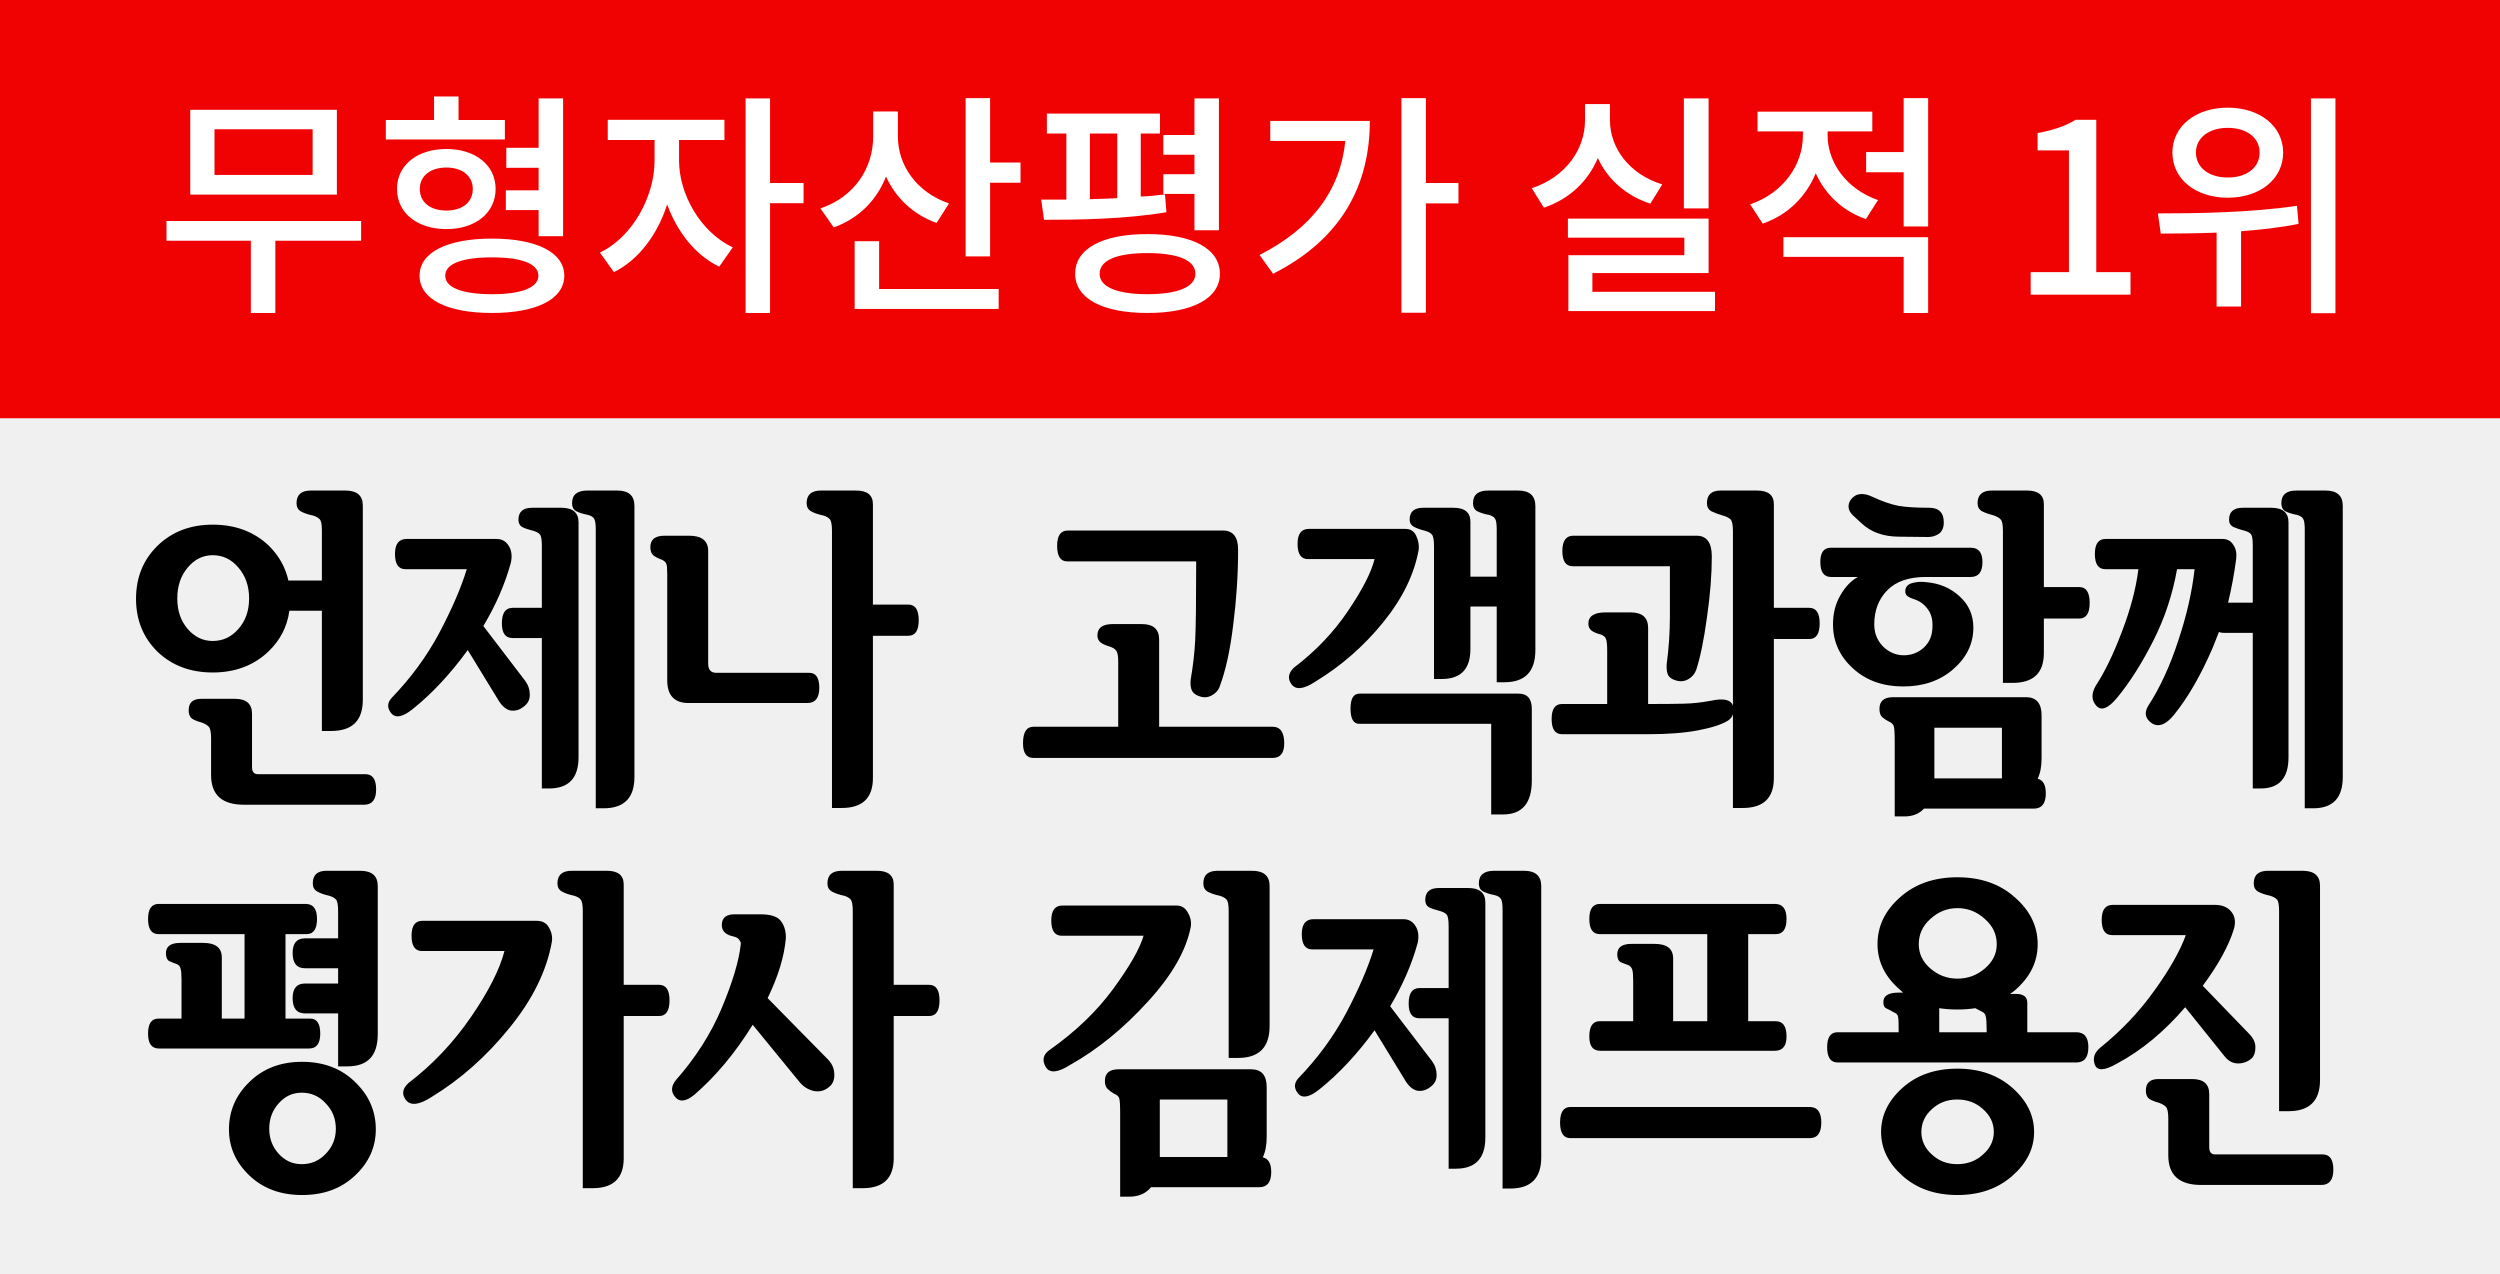
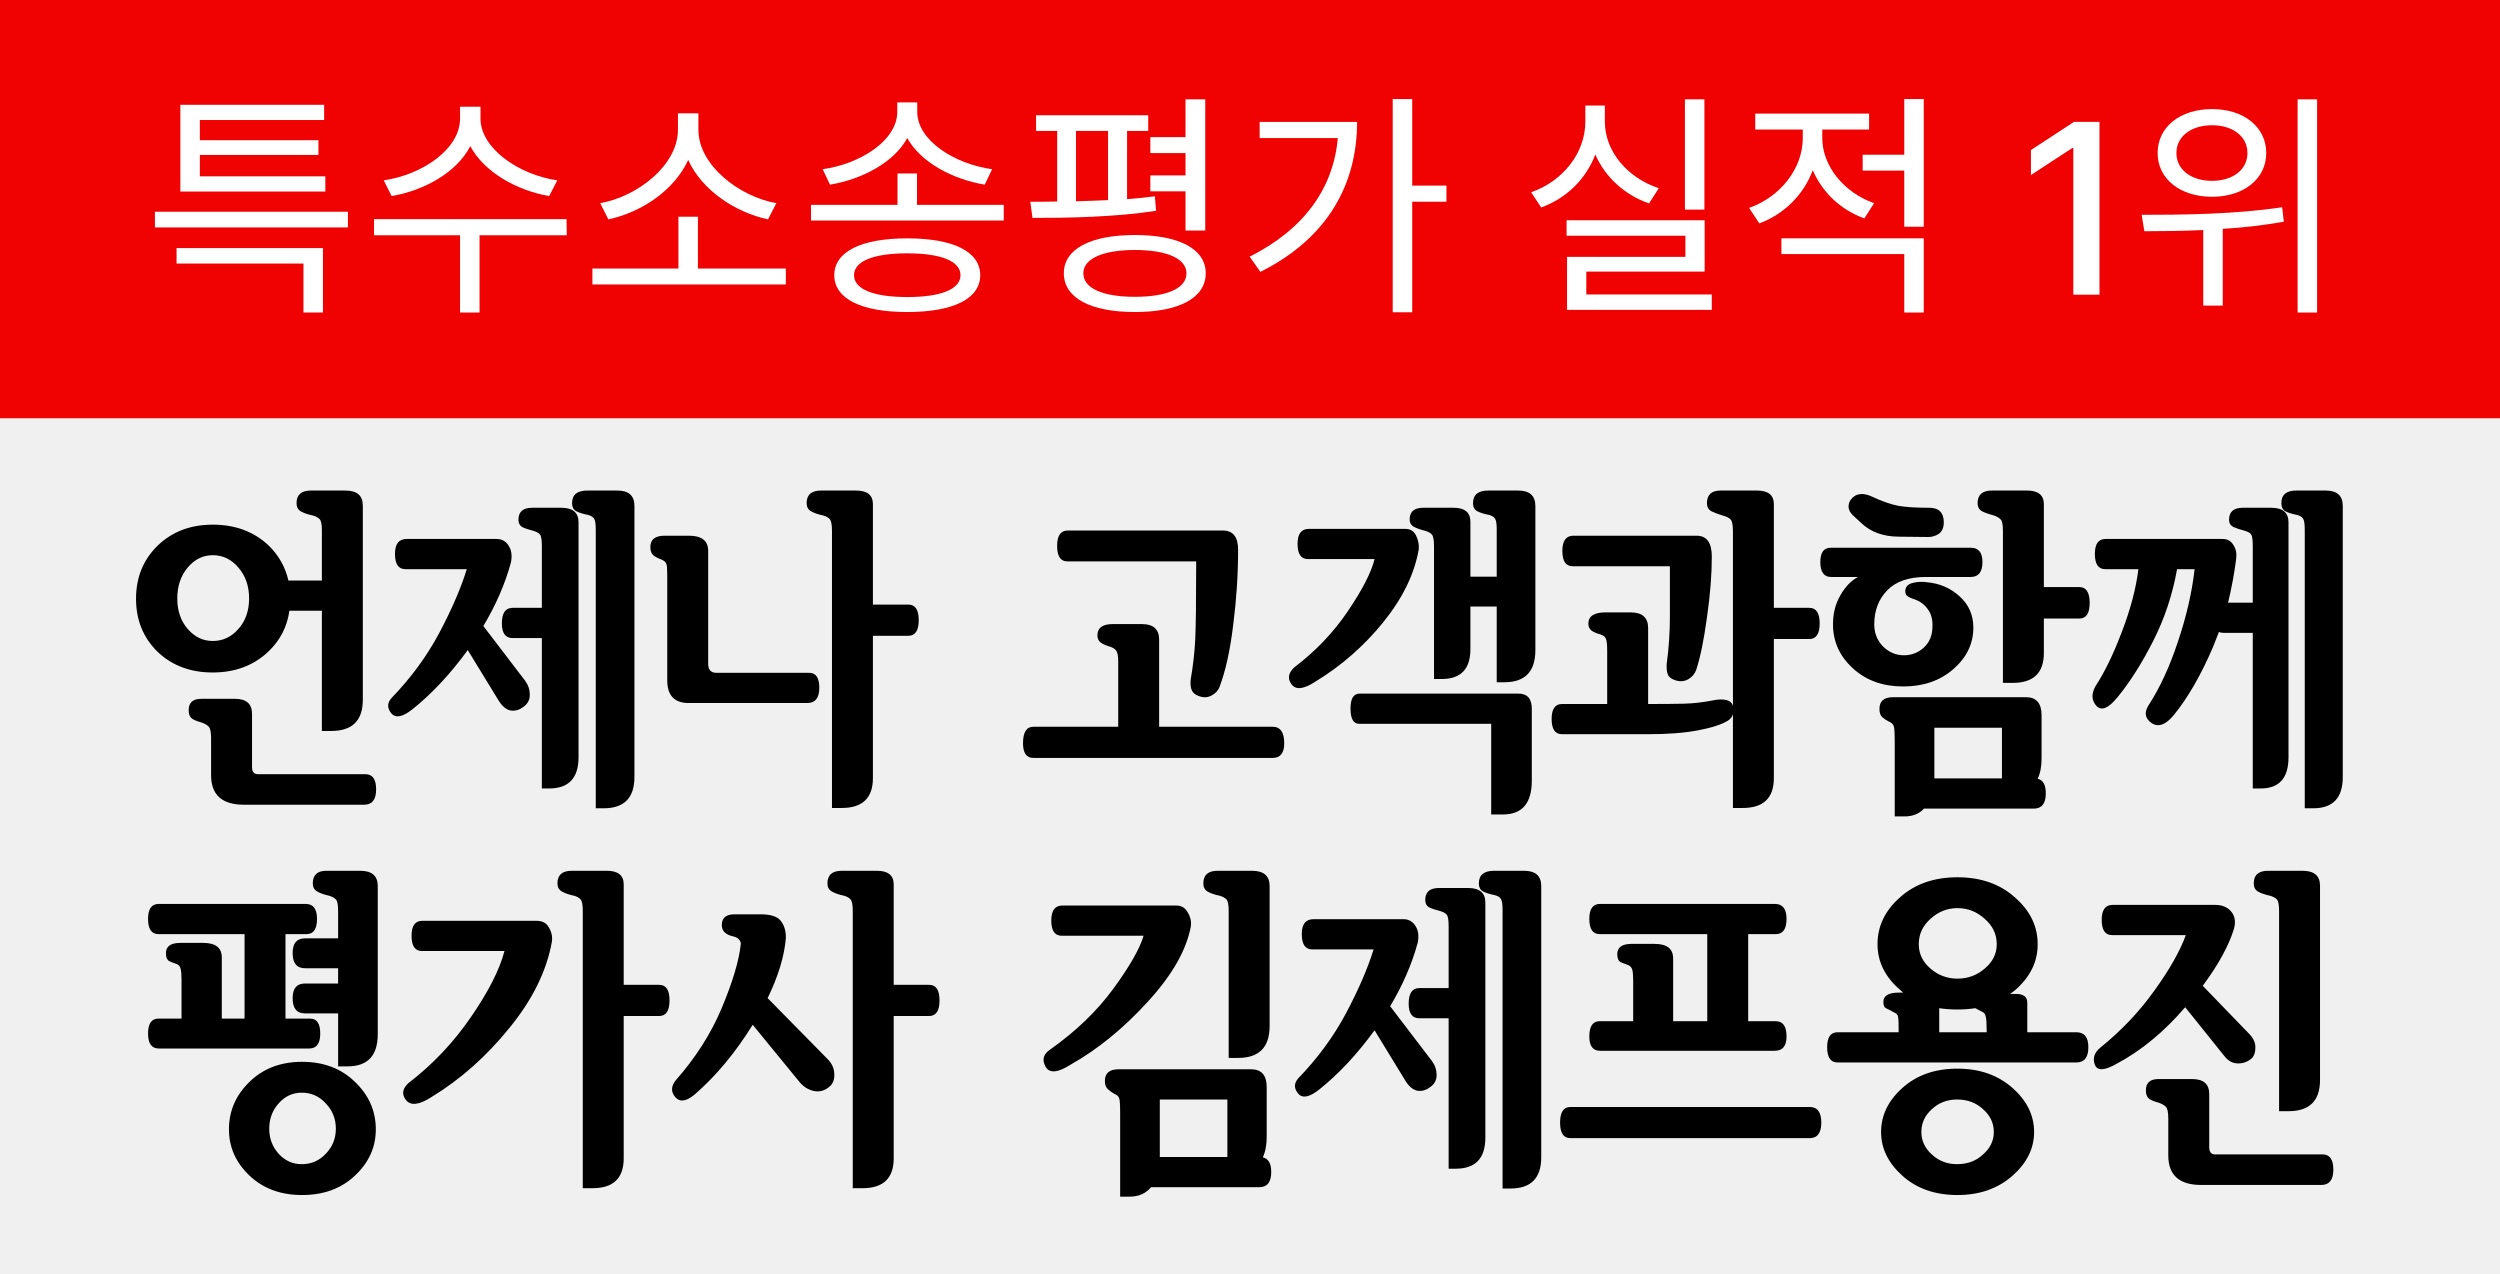
<svg xmlns="http://www.w3.org/2000/svg" width="263" height="134" viewBox="0 0 263 134" fill="none">
-   <rect width="263" height="44" fill="#F10202" />
+   <path d="M263 0H0V44H263V0Z" fill="#F10202" />
  <path d="M14.31 62.987C14.31 60.754 15.062 58.897 16.566 57.416C18.093 55.935 20.03 55.194 22.377 55.194C24.747 55.194 26.706 55.923 28.256 57.382C29.327 58.43 30.022 59.66 30.341 61.073H33.861V55.741C33.861 55.149 33.782 54.773 33.622 54.613C33.463 54.454 33.235 54.328 32.938 54.237C32.392 54.123 31.959 53.975 31.64 53.793C31.343 53.611 31.195 53.326 31.195 52.938C31.195 52.05 31.697 51.605 32.699 51.605H36.322C37.553 51.605 38.168 52.13 38.168 53.178V73.617C38.168 75.805 37.063 76.898 34.852 76.898H33.861V64.252H30.443C30.215 65.915 29.486 67.34 28.256 68.524C26.706 70.005 24.747 70.746 22.377 70.746C20.03 70.746 18.093 70.017 16.566 68.559C15.062 67.078 14.31 65.22 14.31 62.987ZM26.205 62.953C26.205 61.654 25.829 60.572 25.077 59.706C24.348 58.84 23.448 58.407 22.377 58.407C21.352 58.407 20.474 58.84 19.745 59.706C19.016 60.572 18.651 61.654 18.651 62.953C18.651 64.252 19.016 65.323 19.745 66.166C20.474 67.009 21.352 67.431 22.377 67.431C23.448 67.431 24.348 67.009 25.077 66.166C25.829 65.323 26.205 64.252 26.205 62.953ZM38.305 84.657H25.658C23.357 84.657 22.206 83.62 22.206 81.547V77.65C22.206 76.99 22.115 76.579 21.933 76.42C21.773 76.26 21.534 76.124 21.215 76.01C20.622 75.85 20.246 75.679 20.087 75.497C19.927 75.315 19.848 75.053 19.848 74.711C19.848 73.913 20.292 73.515 21.181 73.515H24.701C25.909 73.515 26.513 74.039 26.513 75.087V80.692C26.513 81.194 26.718 81.444 27.128 81.444H38.441C39.193 81.444 39.569 81.98 39.569 83.051C39.569 84.122 39.148 84.657 38.305 84.657ZM42.645 59.877C41.916 59.877 41.552 59.342 41.552 58.27C41.552 57.222 41.962 56.698 42.782 56.698H52.25C52.797 56.698 53.218 56.938 53.515 57.416C53.811 57.872 53.891 58.453 53.754 59.159C53.139 61.415 52.17 63.648 50.849 65.858L55.258 71.635C55.577 72.068 55.736 72.558 55.736 73.105C55.736 73.629 55.508 74.05 55.053 74.369C54.643 74.688 54.198 74.814 53.72 74.745C53.264 74.654 52.854 74.324 52.489 73.754L49.208 68.388C47.362 70.917 45.425 72.991 43.398 74.608C42.372 75.429 41.632 75.577 41.176 75.053C40.72 74.506 40.72 73.97 41.176 73.446C43.227 71.327 44.913 69.026 46.234 66.542C47.556 64.035 48.513 61.814 49.105 59.877H42.645ZM66.742 53.212V81.752C66.742 83.939 65.66 85.033 63.495 85.033H62.675V55.741C62.675 55.126 62.618 54.739 62.504 54.579C62.413 54.397 62.196 54.26 61.855 54.169C61.285 54.055 60.863 53.918 60.59 53.759C60.316 53.599 60.18 53.326 60.18 52.938C60.18 52.05 60.715 51.605 61.786 51.605H64.931C66.138 51.605 66.742 52.141 66.742 53.212ZM60.863 54.955V79.667C60.863 81.855 59.827 82.948 57.753 82.948H57.001V67.123H53.925C53.173 67.123 52.797 66.61 52.797 65.585C52.797 64.491 53.173 63.944 53.925 63.944H57.001V57.416C57.001 56.778 56.933 56.379 56.796 56.22C56.659 56.06 56.431 55.935 56.112 55.844C55.565 55.707 55.167 55.57 54.916 55.434C54.665 55.274 54.54 55.023 54.54 54.682C54.54 53.839 55.019 53.417 55.976 53.417H59.052C60.259 53.417 60.863 53.93 60.863 54.955ZM75.356 70.78H85.131C85.837 70.78 86.19 71.304 86.19 72.353C86.19 73.424 85.769 73.959 84.926 73.959H72.45C70.946 73.959 70.194 73.162 70.194 71.566V60.39C70.194 59.797 70.16 59.433 70.092 59.296C70.046 59.159 69.898 59.023 69.647 58.886C69.306 58.772 69.009 58.624 68.759 58.441C68.531 58.259 68.417 57.963 68.417 57.553C68.417 56.755 68.918 56.356 69.921 56.356H72.484C73.829 56.356 74.501 56.892 74.501 57.963V69.823C74.501 70.461 74.786 70.78 75.356 70.78ZM87.523 55.844C87.523 55.183 87.444 54.773 87.284 54.613C87.147 54.454 86.931 54.328 86.635 54.237C86.088 54.123 85.655 53.975 85.336 53.793C85.017 53.611 84.857 53.326 84.857 52.938C84.857 52.05 85.359 51.605 86.361 51.605H90.053C91.238 51.605 91.83 52.084 91.83 53.041V63.602H95.556C96.285 63.602 96.649 64.149 96.649 65.243C96.649 66.337 96.285 66.884 95.556 66.884H91.83V81.855C91.83 83.951 90.736 84.999 88.549 84.999H87.523V55.844ZM112.338 55.81H128.642C129.713 55.81 130.248 56.482 130.248 57.826C130.248 60.424 130.077 63.056 129.735 65.722C129.416 68.388 128.938 70.564 128.3 72.25C128.163 72.637 127.878 72.945 127.445 73.173C127.012 73.401 126.557 73.412 126.078 73.207C125.759 73.093 125.531 72.911 125.395 72.66C125.258 72.387 125.212 71.999 125.258 71.498C125.508 70.062 125.668 68.672 125.736 67.328C125.805 65.961 125.839 63.204 125.839 59.057H112.27C111.563 59.057 111.21 58.51 111.21 57.416C111.21 56.345 111.586 55.81 112.338 55.81ZM117.636 76.454V69.584C117.636 69.014 117.567 68.638 117.431 68.456C117.294 68.251 117.021 68.091 116.61 67.978C116.246 67.864 115.961 67.727 115.756 67.567C115.551 67.385 115.448 67.146 115.448 66.85C115.448 66.052 115.984 65.653 117.055 65.653H120.131C121.339 65.653 121.942 66.2 121.942 67.294V76.454H133.871C134.691 76.454 135.102 77.035 135.102 78.197C135.102 79.223 134.691 79.735 133.871 79.735H108.715C107.986 79.735 107.621 79.223 107.621 78.197C107.621 77.035 107.986 76.454 108.715 76.454H117.636ZM137.597 58.817C136.868 58.817 136.503 58.282 136.503 57.211C136.503 56.163 136.902 55.639 137.699 55.639H147.851C148.375 55.639 148.751 55.878 148.979 56.356C149.206 56.835 149.298 57.313 149.252 57.792C148.796 60.39 147.554 62.942 145.526 65.448C143.498 67.955 141.117 70.04 138.383 71.703C137.175 72.501 136.343 72.603 135.888 72.011C135.432 71.418 135.512 70.826 136.127 70.233C138.406 68.502 140.297 66.519 141.801 64.286C143.327 62.03 144.262 60.207 144.604 58.817H137.597ZM161.522 53.246V68.388C161.522 70.644 160.44 71.772 158.275 71.772H157.455V63.808H154.687V68.285C154.687 70.382 153.684 71.43 151.679 71.43H150.858V57.45C150.858 56.789 150.779 56.379 150.619 56.22C150.482 56.06 150.255 55.935 149.936 55.844C149.389 55.707 148.979 55.559 148.705 55.399C148.432 55.24 148.295 54.989 148.295 54.648C148.295 53.827 148.773 53.417 149.73 53.417H152.909C154.094 53.417 154.687 53.907 154.687 54.887V60.663H157.455V55.707C157.455 55.115 157.398 54.739 157.284 54.579C157.193 54.397 156.977 54.26 156.635 54.169C156.065 54.055 155.644 53.918 155.37 53.759C155.097 53.599 154.96 53.326 154.96 52.938C154.96 52.05 155.495 51.605 156.566 51.605H159.711C160.919 51.605 161.522 52.152 161.522 53.246ZM142.997 76.147C142.382 76.147 142.074 75.611 142.074 74.54C142.074 73.492 142.393 72.968 143.031 72.968H159.745C160.679 72.968 161.146 73.503 161.146 74.574V82.128C161.146 84.498 160.132 85.683 158.104 85.683H156.874V76.147H142.997ZM165.453 59.569C164.724 59.569 164.359 59.034 164.359 57.963C164.359 56.892 164.747 56.356 165.521 56.356H178.476C179.547 56.356 180.082 57.086 180.082 58.544C180.082 60.458 179.911 62.6 179.569 64.97C179.25 67.317 178.874 69.151 178.441 70.473C178.282 70.906 177.997 71.236 177.587 71.464C177.177 71.692 176.732 71.726 176.254 71.566C175.889 71.453 175.639 71.282 175.502 71.054C175.365 70.803 175.308 70.416 175.331 69.892C175.559 68.228 175.673 66.542 175.673 64.833C175.673 63.101 175.673 61.347 175.673 59.569H165.453ZM182.304 55.878C182.304 55.194 182.213 54.773 182.03 54.613C181.848 54.454 181.586 54.328 181.244 54.237C180.788 54.101 180.39 53.953 180.048 53.793C179.729 53.611 179.569 53.326 179.569 52.938C179.569 52.05 180.048 51.605 181.005 51.605H184.833C186.018 51.605 186.61 52.084 186.61 53.041V63.944H190.336C191.065 63.944 191.43 64.491 191.43 65.585C191.43 66.679 191.065 67.226 190.336 67.226H186.61V81.855C186.61 83.951 185.517 84.999 183.329 84.999H182.304V75.121C182.235 75.394 182.064 75.622 181.791 75.805C181.13 76.215 180.082 76.557 178.646 76.83C177.211 77.103 175.445 77.24 173.349 77.24H164.325C163.596 77.24 163.231 76.705 163.231 75.634C163.231 74.586 163.596 74.061 164.325 74.061H169.076V68.456C169.076 67.818 169.031 67.397 168.939 67.191C168.848 66.986 168.666 66.838 168.393 66.747C168.028 66.656 167.72 66.531 167.47 66.371C167.219 66.189 167.094 65.938 167.094 65.619C167.094 64.822 167.698 64.423 168.905 64.423H171.537C172.768 64.423 173.383 64.97 173.383 66.064V74.061H173.485C175.012 74.061 176.231 74.05 177.143 74.027C178.077 74.005 179.022 73.902 179.979 73.72C181.347 73.424 182.121 73.606 182.304 74.267V74.335V55.878ZM201.513 63.09C201.011 62.93 200.692 62.771 200.556 62.611C200.442 62.452 200.408 62.247 200.453 61.996C200.544 61.632 200.818 61.404 201.273 61.312C201.729 61.199 202.185 61.176 202.641 61.244C204.031 61.358 205.204 61.859 206.161 62.748C207.118 63.614 207.597 64.708 207.597 66.029C207.597 67.716 206.89 69.174 205.478 70.404C204.088 71.612 202.333 72.216 200.214 72.216C198.072 72.216 196.306 71.578 194.916 70.302C193.526 69.026 192.831 67.488 192.831 65.688C192.831 64.525 193.093 63.5 193.617 62.611C194.141 61.7 194.757 61.062 195.463 60.697H192.626C191.874 60.697 191.498 60.173 191.498 59.125C191.498 58.122 191.863 57.621 192.592 57.621H207.323C208.144 57.621 208.554 58.122 208.554 59.125C208.554 60.173 208.144 60.697 207.323 60.697H202.606C200.806 60.697 199.451 61.164 198.539 62.099C197.628 63.033 197.172 64.229 197.172 65.688C197.172 66.599 197.479 67.374 198.095 68.012C198.733 68.627 199.462 68.935 200.282 68.935C201.08 68.935 201.775 68.672 202.367 68.148C202.96 67.602 203.267 66.895 203.29 66.029C203.336 65.255 203.188 64.628 202.846 64.149C202.504 63.648 202.06 63.295 201.513 63.09ZM195.805 55.023L194.916 54.203C194.643 53.93 194.494 53.656 194.472 53.383C194.449 53.109 194.517 52.847 194.677 52.597C194.95 52.232 195.281 52.027 195.668 51.981C196.078 51.936 196.534 52.038 197.035 52.289C198.015 52.745 198.904 53.052 199.701 53.212C200.499 53.349 201.581 53.417 202.948 53.417C203.974 53.417 204.486 53.93 204.486 54.955C204.486 55.502 204.315 55.901 203.974 56.151C203.632 56.379 203.256 56.493 202.846 56.493L199.804 56.459C198.14 56.459 196.807 55.98 195.805 55.023ZM210.707 55.844C210.707 55.183 210.627 54.784 210.468 54.648C210.331 54.488 210.103 54.351 209.784 54.237C209.26 54.101 208.839 53.953 208.52 53.793C208.201 53.611 208.041 53.326 208.041 52.938C208.041 52.05 208.542 51.605 209.545 51.605H213.236C214.421 51.605 215.014 52.084 215.014 53.041V61.757H218.739C219.468 61.757 219.833 62.315 219.833 63.432C219.833 64.525 219.468 65.072 218.739 65.072H215.014V68.695C215.014 70.792 213.92 71.84 211.732 71.84H210.707V55.844ZM203.495 81.889H210.604V76.557H203.495V81.889ZM213.134 73.344C214.228 73.344 214.774 73.982 214.774 75.258V79.769C214.774 80.635 214.638 81.353 214.364 81.923C214.934 82.06 215.219 82.572 215.219 83.461C215.219 84.532 214.797 85.067 213.954 85.067H202.401C201.9 85.614 201.216 85.888 200.351 85.888H199.325V78.061C199.325 77.149 199.291 76.591 199.223 76.386C199.154 76.181 198.983 76.021 198.71 75.907C198.437 75.77 198.197 75.611 197.992 75.429C197.81 75.246 197.719 74.962 197.719 74.574C197.719 73.754 198.197 73.344 199.154 73.344H213.134ZM221.508 56.698H233.812C234.314 56.698 234.69 56.903 234.94 57.313C235.214 57.701 235.316 58.191 235.248 58.783C235.043 60.355 234.758 61.894 234.394 63.398H236.991V57.416C236.991 56.778 236.934 56.379 236.82 56.22C236.706 56.06 236.49 55.935 236.171 55.844C235.647 55.707 235.237 55.57 234.94 55.434C234.644 55.274 234.496 55.023 234.496 54.682C234.496 53.839 234.975 53.417 235.932 53.417H238.939C240.147 53.417 240.751 53.93 240.751 54.955V79.667C240.751 81.855 239.771 82.948 237.812 82.948H236.991V66.576H233.915C233.71 66.576 233.55 66.542 233.437 66.474C233.231 67.02 233.015 67.567 232.787 68.114C231.534 71.031 230.167 73.401 228.686 75.224C227.842 76.249 227.068 76.534 226.361 76.078C225.678 75.6 225.552 74.996 225.985 74.267C227.216 72.375 228.264 70.108 229.13 67.465C230.019 64.822 230.6 62.292 230.873 59.877H229.027C228.549 62.566 227.706 65.095 226.498 67.465C225.29 69.835 224.037 71.806 222.738 73.378C221.804 74.517 221.075 74.814 220.551 74.267C220.027 73.697 219.993 73.002 220.448 72.182C221.405 70.723 222.328 68.821 223.217 66.474C224.128 64.104 224.709 61.905 224.96 59.877H221.474C220.744 59.877 220.38 59.342 220.38 58.27C220.38 57.222 220.756 56.698 221.508 56.698ZM242.46 55.741C242.46 55.126 242.403 54.739 242.289 54.579C242.198 54.397 241.981 54.26 241.64 54.169C241.07 54.055 240.648 53.918 240.375 53.759C240.124 53.599 239.999 53.326 239.999 52.938C239.999 52.05 240.523 51.605 241.571 51.605H244.647C245.855 51.605 246.459 52.141 246.459 53.212V81.752C246.459 83.939 245.422 85.033 243.349 85.033H242.46V55.741ZM16.703 110.302C15.951 110.302 15.575 109.778 15.575 108.729C15.575 107.681 15.94 107.157 16.669 107.157H19.096V103.056C19.096 102.486 19.061 102.099 18.993 101.894C18.948 101.666 18.811 101.506 18.583 101.415C18.31 101.324 18.047 101.221 17.797 101.107C17.569 100.971 17.455 100.697 17.455 100.287C17.455 99.558 17.956 99.193 18.959 99.193H21.386C22.685 99.193 23.334 99.706 23.334 100.731V107.157H25.727V98.27H16.669C15.94 98.27 15.575 97.735 15.575 96.664C15.575 95.616 15.951 95.092 16.703 95.092H32.152C32.95 95.092 33.349 95.616 33.349 96.664C33.349 97.735 32.984 98.27 32.255 98.27H30.033V107.157H32.631C33.337 107.157 33.69 107.681 33.69 108.729C33.69 109.778 33.303 110.302 32.528 110.302H16.703ZM35.57 112.182V106.61H32.084C31.218 106.61 30.785 106.075 30.785 105.004C30.785 103.979 31.218 103.466 32.084 103.466H35.57V101.859H32.084C31.218 101.859 30.785 101.324 30.785 100.253C30.785 99.228 31.218 98.715 32.084 98.715H35.57V95.844C35.57 95.183 35.491 94.773 35.331 94.613C35.172 94.454 34.944 94.329 34.648 94.237C34.123 94.123 33.702 93.975 33.383 93.793C33.064 93.611 32.904 93.326 32.904 92.939C32.904 92.05 33.383 91.606 34.34 91.606H37.895C39.125 91.606 39.74 92.141 39.74 93.212V108.798C39.74 111.054 38.681 112.182 36.562 112.182H35.57ZM24.086 118.812C24.086 116.876 24.804 115.212 26.239 113.822C27.675 112.41 29.52 111.703 31.776 111.703C34.055 111.703 35.912 112.41 37.348 113.822C38.806 115.212 39.535 116.876 39.535 118.812C39.535 120.681 38.806 122.299 37.348 123.666C35.912 125.033 34.055 125.717 31.776 125.717C29.52 125.717 27.675 125.033 26.239 123.666C24.804 122.299 24.086 120.681 24.086 118.812ZM35.331 118.744C35.331 117.696 34.978 116.807 34.272 116.078C33.588 115.326 32.745 114.95 31.742 114.95C30.785 114.95 29.976 115.326 29.315 116.078C28.655 116.807 28.324 117.696 28.324 118.744C28.324 119.77 28.655 120.647 29.315 121.376C29.976 122.105 30.785 122.47 31.742 122.47C32.745 122.47 33.588 122.105 34.272 121.376C34.978 120.647 35.331 119.77 35.331 118.744ZM44.389 100.048C43.66 100.048 43.295 99.512 43.295 98.441C43.295 97.393 43.671 96.869 44.423 96.869H56.454C57.069 96.869 57.502 97.108 57.753 97.587C58.026 98.043 58.129 98.533 58.06 99.057C57.514 102.133 56.021 105.163 53.583 108.148C51.168 111.133 48.445 113.549 45.414 115.395C44.115 116.238 43.215 116.352 42.714 115.736C42.235 115.121 42.327 114.517 42.987 113.925C45.517 111.988 47.704 109.675 49.55 106.986C51.395 104.298 52.569 101.985 53.07 100.048H44.389ZM61.308 95.844C61.308 95.183 61.228 94.773 61.068 94.613C60.932 94.454 60.715 94.329 60.419 94.237C59.872 94.123 59.439 93.975 59.12 93.793C58.801 93.611 58.642 93.326 58.642 92.939C58.642 92.05 59.143 91.606 60.145 91.606H63.837C65.022 91.606 65.614 92.084 65.614 93.041V103.603H69.34C70.069 103.603 70.434 104.149 70.434 105.243C70.434 106.337 70.069 106.884 69.34 106.884H65.614V121.854C65.614 123.951 64.52 124.999 62.333 124.999H61.308V95.844ZM82.67 98.715C82.51 100.606 81.872 102.702 80.756 105.004L86.977 111.327C87.478 111.806 87.74 112.33 87.763 112.899C87.808 113.469 87.671 113.913 87.353 114.232C86.851 114.711 86.282 114.893 85.644 114.779C85.028 114.643 84.516 114.324 84.106 113.822L79.184 107.807C77.361 110.746 75.333 113.184 73.1 115.121C72.211 115.873 71.527 115.976 71.049 115.429C70.57 114.882 70.582 114.289 71.083 113.651C73.179 111.282 74.797 108.741 75.936 106.029C77.076 103.295 77.737 101.085 77.919 99.398C77.965 99.239 77.919 99.068 77.782 98.886C77.668 98.704 77.452 98.578 77.133 98.51C76.29 98.328 75.891 97.894 75.936 97.211C75.982 96.527 76.426 96.186 77.269 96.186H80.004C81.098 96.186 81.815 96.425 82.157 96.903C82.522 97.382 82.693 97.986 82.67 98.715ZM89.711 95.844C89.711 95.183 89.631 94.773 89.472 94.613C89.335 94.454 89.118 94.329 88.822 94.237C88.275 94.123 87.842 93.975 87.523 93.793C87.204 93.611 87.045 93.326 87.045 92.939C87.045 92.05 87.546 91.606 88.549 91.606H92.24C93.425 91.606 94.018 92.084 94.018 93.041V103.603H97.743C98.472 103.603 98.837 104.149 98.837 105.243C98.837 106.337 98.472 106.884 97.743 106.884H94.018V121.854C94.018 123.951 92.924 124.999 90.736 124.999H89.711V95.844ZM111.688 98.441C110.959 98.441 110.595 97.906 110.595 96.835C110.595 95.787 110.982 95.263 111.757 95.263H123.788C124.289 95.263 124.677 95.502 124.95 95.981C125.224 96.436 125.338 96.903 125.292 97.382C124.836 99.911 123.321 102.577 120.746 105.38C118.194 108.183 115.482 110.393 112.611 112.011C111.29 112.854 110.424 112.934 110.014 112.25C109.604 111.544 109.729 110.951 110.39 110.473C113.147 108.536 115.391 106.382 117.123 104.013C118.855 101.643 119.914 99.786 120.302 98.441H111.688ZM129.257 111.293V95.844C129.257 95.183 129.177 94.773 129.018 94.613C128.858 94.454 128.63 94.329 128.334 94.237C127.787 94.123 127.354 93.975 127.035 93.793C126.739 93.611 126.591 93.326 126.591 92.939C126.591 92.05 127.092 91.606 128.095 91.606H131.718C132.948 91.606 133.563 92.141 133.563 93.212V107.943C133.563 110.176 132.458 111.293 130.248 111.293H129.257ZM122.011 121.718H129.12V115.668H122.011V121.718ZM131.615 112.489C132.709 112.489 133.256 113.116 133.256 114.369V119.599C133.256 120.465 133.119 121.182 132.846 121.752C133.438 121.889 133.734 122.401 133.734 123.29C133.734 124.361 133.313 124.896 132.47 124.896H121.088C120.541 125.557 119.789 125.888 118.832 125.888H117.841V117.172C117.841 116.26 117.807 115.714 117.738 115.531C117.67 115.326 117.488 115.167 117.191 115.053C116.918 114.893 116.69 114.722 116.508 114.54C116.326 114.358 116.234 114.084 116.234 113.72C116.234 112.899 116.713 112.489 117.67 112.489H131.615ZM138.041 99.877C137.312 99.877 136.947 99.341 136.947 98.27C136.947 97.222 137.357 96.698 138.178 96.698H147.646C148.192 96.698 148.614 96.938 148.91 97.416C149.206 97.872 149.286 98.453 149.149 99.159C148.534 101.415 147.566 103.648 146.244 105.858L150.653 111.635C150.972 112.068 151.132 112.558 151.132 113.104C151.132 113.629 150.904 114.05 150.448 114.369C150.038 114.688 149.594 114.813 149.115 114.745C148.66 114.654 148.249 114.324 147.885 113.754L144.604 108.388C142.758 110.917 140.821 112.991 138.793 114.608C137.768 115.429 137.027 115.577 136.571 115.053C136.116 114.506 136.116 113.97 136.571 113.446C138.622 111.327 140.308 109.026 141.63 106.542C142.951 104.035 143.909 101.814 144.501 99.877H138.041ZM162.138 93.212V121.752C162.138 123.939 161.055 125.033 158.891 125.033H158.07V95.741C158.07 95.126 158.013 94.739 157.899 94.579C157.808 94.397 157.592 94.26 157.25 94.169C156.68 94.055 156.259 93.918 155.985 93.759C155.712 93.599 155.575 93.326 155.575 92.939C155.575 92.05 156.111 91.606 157.182 91.606H160.326C161.534 91.606 162.138 92.141 162.138 93.212ZM156.259 94.955V119.667C156.259 121.854 155.222 122.948 153.148 122.948H152.396V107.123H149.32C148.568 107.123 148.192 106.61 148.192 105.585C148.192 104.491 148.568 103.944 149.32 103.944H152.396V97.416C152.396 96.778 152.328 96.379 152.191 96.22C152.055 96.06 151.827 95.935 151.508 95.844C150.961 95.707 150.562 95.57 150.312 95.434C150.061 95.274 149.936 95.023 149.936 94.682C149.936 93.838 150.414 93.417 151.371 93.417H154.447C155.655 93.417 156.259 93.93 156.259 94.955ZM171.811 103.158C171.811 102.589 171.776 102.201 171.708 101.996C171.64 101.768 171.492 101.609 171.264 101.518C170.99 101.426 170.728 101.324 170.478 101.21C170.25 101.073 170.136 100.8 170.136 100.39C170.136 99.66 170.637 99.296 171.64 99.296H174.066C175.365 99.296 176.015 99.809 176.015 100.834V107.431H179.604V98.27H168.29C167.561 98.27 167.196 97.735 167.196 96.664C167.196 95.616 167.572 95.092 168.324 95.092H186.713C187.533 95.092 187.943 95.616 187.943 96.664C187.943 97.735 187.567 98.27 186.815 98.27H183.91V107.431H186.815C187.567 107.431 187.943 107.966 187.943 109.037C187.943 110.04 187.533 110.541 186.713 110.541H168.324C167.572 110.541 167.196 110.04 167.196 109.037C167.196 107.966 167.561 107.431 168.29 107.431H171.811V103.158ZM190.37 119.735H165.214C164.485 119.735 164.12 119.188 164.12 118.095C164.12 117.001 164.485 116.454 165.214 116.454H190.37C191.19 116.454 191.601 117.001 191.601 118.095C191.601 119.188 191.19 119.735 190.37 119.735ZM210.058 99.33C210.058 98.282 209.636 97.393 208.793 96.664C207.973 95.912 207.016 95.536 205.922 95.536C204.851 95.536 203.905 95.912 203.085 96.664C202.265 97.393 201.854 98.282 201.854 99.33C201.854 100.333 202.265 101.187 203.085 101.894C203.905 102.6 204.851 102.953 205.922 102.953C207.016 102.953 207.973 102.6 208.793 101.894C209.636 101.187 210.058 100.333 210.058 99.33ZM197.514 99.33C197.514 97.439 198.3 95.798 199.872 94.408C201.444 92.995 203.461 92.289 205.922 92.289C208.383 92.289 210.399 92.995 211.972 94.408C213.567 95.798 214.364 97.439 214.364 99.33C214.364 101.176 213.578 102.782 212.006 104.149C211.846 104.286 211.664 104.423 211.459 104.56H212.074C212.872 104.56 213.271 104.867 213.271 105.482V108.593H218.432C219.275 108.593 219.696 109.117 219.696 110.165C219.696 111.236 219.275 111.771 218.432 111.771H193.31C192.58 111.771 192.216 111.236 192.216 110.165C192.216 109.117 192.58 108.593 193.31 108.593H199.735V108.08C199.735 107.351 199.701 106.929 199.633 106.815C199.564 106.679 199.416 106.565 199.188 106.474C198.869 106.291 198.607 106.155 198.402 106.063C198.22 105.972 198.129 105.756 198.129 105.414C198.129 104.753 198.664 104.423 199.735 104.423H200.214C200.1 104.332 199.997 104.241 199.906 104.149C198.311 102.782 197.514 101.176 197.514 99.33ZM207.802 106.063C207.187 106.155 206.56 106.2 205.922 106.2C205.261 106.2 204.623 106.155 204.008 106.063V108.593H208.998V108.388C208.998 107.659 208.964 107.169 208.896 106.918C208.85 106.667 208.702 106.496 208.451 106.405C208.178 106.269 207.961 106.155 207.802 106.063ZM197.89 119.086C197.89 117.331 198.642 115.782 200.146 114.438C201.649 113.093 203.575 112.421 205.922 112.421C208.246 112.421 210.172 113.093 211.698 114.438C213.225 115.782 213.988 117.331 213.988 119.086C213.988 120.818 213.225 122.356 211.698 123.7C210.172 125.045 208.246 125.717 205.922 125.717C203.575 125.717 201.649 125.045 200.146 123.7C198.642 122.356 197.89 120.818 197.89 119.086ZM209.75 119.086C209.75 118.152 209.374 117.354 208.622 116.693C207.893 116.01 206.981 115.668 205.888 115.668C204.84 115.668 203.951 116.01 203.222 116.693C202.493 117.354 202.128 118.152 202.128 119.086C202.128 119.997 202.493 120.784 203.222 121.444C203.951 122.128 204.84 122.47 205.888 122.47C206.981 122.47 207.893 122.128 208.622 121.444C209.374 120.784 209.75 119.997 209.75 119.086ZM222.191 98.373C221.462 98.373 221.098 97.838 221.098 96.767C221.098 95.718 221.485 95.194 222.26 95.194H233.026C233.778 95.194 234.348 95.434 234.735 95.912C235.123 96.391 235.214 96.995 235.009 97.724C234.462 99.501 233.368 101.495 231.728 103.705L236.649 108.798C237.082 109.254 237.287 109.732 237.265 110.233C237.265 110.712 237.139 111.076 236.889 111.327C236.479 111.692 236 111.874 235.453 111.874C234.906 111.874 234.439 111.635 234.052 111.156L229.882 105.961C227.649 108.559 225.245 110.541 222.67 111.908C221.394 112.637 220.631 112.672 220.38 112.011C220.129 111.35 220.312 110.757 220.927 110.233C223.16 108.433 225.062 106.428 226.635 104.218C228.23 102.007 229.335 100.059 229.95 98.373H222.191ZM239.76 95.844C239.76 95.183 239.68 94.773 239.521 94.613C239.361 94.454 239.133 94.329 238.837 94.237C238.29 94.123 237.857 93.975 237.538 93.793C237.242 93.611 237.094 93.326 237.094 92.939C237.094 92.05 237.595 91.606 238.598 91.606H242.221C243.451 91.606 244.066 92.13 244.066 93.178V113.617C244.066 115.805 242.961 116.898 240.751 116.898H239.76V95.844ZM244.203 124.657H231.557C229.255 124.657 228.104 123.62 228.104 121.547V117.65C228.104 116.99 228.013 116.579 227.831 116.42C227.672 116.26 227.432 116.124 227.113 116.01C226.521 115.85 226.145 115.679 225.985 115.497C225.826 115.315 225.746 115.053 225.746 114.711C225.746 113.913 226.19 113.515 227.079 113.515H230.6C231.807 113.515 232.411 114.039 232.411 115.087V120.692C232.411 121.194 232.616 121.444 233.026 121.444H244.34C245.092 121.444 245.468 121.98 245.468 123.051C245.468 124.122 245.046 124.657 244.203 124.657Z" fill="black" />
-   <path d="M32.89 18.4H22.565V13.6H32.89V18.4ZM35.44 11.55H20.015V20.475H35.44V11.55ZM37.99 23.25H17.515V25.325H26.39V32.925H28.965V25.325H37.99V23.25ZM56.663 24.85H59.238V10.35H56.663V15.55H53.263V17.65H56.663V20.025H53.213V22.1H56.663V24.85ZM53.113 12.625H48.238V10.15H45.663V12.625H40.588V14.675H53.113V12.625ZM44.163 19.875C44.163 18.5 45.288 17.625 46.963 17.625C48.613 17.625 49.738 18.5 49.738 19.875C49.738 21.3 48.613 22.15 46.963 22.15C45.288 22.15 44.163 21.3 44.163 19.875ZM52.138 19.875C52.138 17.375 50.013 15.675 46.963 15.675C43.888 15.675 41.763 17.375 41.763 19.875C41.763 22.4 43.888 24.1 46.963 24.1C50.013 24.1 52.138 22.4 52.138 19.875ZM51.763 30.95C48.663 30.95 46.838 30.275 46.838 29C46.838 27.725 48.663 27.075 51.763 27.075C54.813 27.075 56.638 27.725 56.638 29C56.638 30.275 54.813 30.95 51.763 30.95ZM51.763 25.1C47.038 25.1 44.138 26.55 44.138 29C44.138 31.475 47.038 32.925 51.763 32.925C56.438 32.925 59.363 31.475 59.363 29C59.363 26.55 56.438 25.1 51.763 25.1ZM71.436 14.725H76.211V12.6H63.936V14.725H68.861V16.9C68.861 20.65 66.561 24.925 63.111 26.575L64.586 28.625C67.186 27.35 69.186 24.65 70.186 21.5C71.211 24.35 73.136 26.85 75.661 28.05L77.086 26.025C73.661 24.4 71.436 20.4 71.436 16.9V14.725ZM84.536 19.25H81.011V10.35H78.436V32.925H81.011V21.375H84.536V19.25ZM99.834 21.4C96.409 20.225 94.459 17.375 94.459 14.375V11.725H91.859V14.35C91.859 17.65 89.934 20.7 86.309 21.925L87.709 23.925C90.359 22.975 92.234 21.05 93.209 18.575C94.209 20.775 96.034 22.575 98.534 23.45L99.834 21.4ZM92.484 25.375H89.909V32.5H105.059V30.4H92.484V25.375ZM104.159 17.1V10.325H101.584V26.975H104.159V19.225H107.359V17.1H104.159ZM125.657 24.225H128.232V10.35H125.657V14.2H122.382V16.275H125.657V18.325H122.382V20.4H125.657V24.225ZM114.657 14.05H117.532V20.85C116.557 20.9 115.607 20.925 114.657 20.95V14.05ZM122.557 20.45C121.732 20.55 120.882 20.65 120.007 20.675V14.05H122.032V11.95H110.132V14.05H112.182V21C111.257 21 110.357 21 109.532 21L109.832 23.125C113.457 23.125 118.457 23.05 122.707 22.325L122.557 20.45ZM120.707 30.95C117.482 30.95 115.682 30.175 115.682 28.8C115.682 27.375 117.482 26.625 120.707 26.625C123.932 26.625 125.757 27.375 125.757 28.8C125.757 30.175 123.932 30.95 120.707 30.95ZM120.707 24.625C115.982 24.625 113.107 26.15 113.107 28.8C113.107 31.4 115.982 32.925 120.707 32.925C125.432 32.925 128.332 31.4 128.332 28.8C128.332 26.15 125.432 24.625 120.707 24.625ZM133.63 12.725V14.825H141.53C141.005 20.025 138.03 24 132.505 26.825L133.93 28.8C141.305 25.075 144.105 19.275 144.105 12.725H133.63ZM153.43 19.25H150.005V10.325H147.43V32.9H150.005V21.4H153.43V19.25ZM179.743 10.35H177.143V21.925H179.743V10.35ZM174.868 19.4C171.393 18.325 169.368 15.575 169.368 12.65V10.95H166.743V12.65C166.743 15.7 164.718 18.625 161.143 19.8L162.418 21.85C165.143 20.925 167.068 19.05 168.093 16.625C169.118 18.85 171.018 20.575 173.618 21.425L174.868 19.4ZM167.518 30.7V28.725H179.743V23H164.943V25H177.193V26.85H164.993V32.725H180.418V30.7H167.518ZM197.566 21.05C194.191 19.875 192.266 17.05 192.266 14.25V13.825H196.966V11.75H184.891V13.825H189.666V14.275C189.666 17.325 187.616 20.3 184.116 21.5L185.441 23.525C188.116 22.6 190.016 20.65 191.016 18.225C191.991 20.4 193.791 22.175 196.291 23.05L197.566 21.05ZM187.616 27.025H200.266V32.925H202.841V24.95H187.616V27.025ZM200.266 10.325V16H196.316V18.125H200.266V23.825H202.841V10.325H200.266ZM213.629 31H224.129V28.625H220.529V12.6H218.354C217.304 13.25 216.079 13.675 214.354 14V15.825H217.654V28.625H213.629V31ZM234.362 13.45C236.337 13.45 237.712 14.475 237.712 16.05C237.712 17.65 236.337 18.675 234.362 18.675C232.412 18.675 231.012 17.65 231.012 16.05C231.012 14.475 232.412 13.45 234.362 13.45ZM234.362 20.8C237.737 20.8 240.187 18.85 240.187 16.05C240.187 13.275 237.737 11.325 234.362 11.325C230.987 11.325 228.537 13.275 228.537 16.05C228.537 18.85 230.987 20.8 234.362 20.8ZM241.637 21.65C236.762 22.375 231.087 22.45 227.012 22.45L227.312 24.575C229.062 24.575 231.062 24.55 233.187 24.475V32.25H235.762V24.325C237.762 24.175 239.837 23.95 241.812 23.55L241.637 21.65ZM243.112 10.35V32.95H245.687V10.35H243.112Z" fill="white" />
+   <path d="M34.225 18.55V20.15H18.975V11.025H34.1V12.625H21.025V14.75H33.5V16.3H21.025V18.55H34.225ZM18.575 27.725V26.1H33.975V32.875H31.925V27.725H18.575ZM16.3 22.275H36.6V23.925H16.3V22.275Z" fill="white" />
+   <path d="M58.623 18.975L57.773 20.625C54.298 20.025 50.923 18.075 49.473 15.375C48.073 18.1 44.698 20.025 41.198 20.625L40.373 18.975C44.448 18.375 48.398 15.675 48.398 12.475V11.225H50.548V12.475C50.548 15.6 54.548 18.375 58.623 18.975ZM59.598 23.05L59.623 24.75H50.448V32.875H48.398V24.75H39.348V23.05H59.598Z" fill="white" />
+   <path d="M81.671 21.375L80.796 23.075C77.371 22.35 73.846 20.025 72.396 16.825C70.946 20.025 67.446 22.35 63.996 23.075L63.146 21.375C67.071 20.675 71.321 17.375 71.321 13.65V11.925H73.471V13.65C73.471 17.375 77.746 20.675 81.671 21.375ZM73.421 28.25H82.671V29.925H62.321V28.25H71.371V22.8H73.421V28.25Z" fill="white" />
+   <path d="M104.369 17.8L103.594 19.425C100.169 18.85 96.869 17.075 95.444 14.525C94.044 17.075 90.744 18.85 87.319 19.425L86.544 17.8C90.544 17.25 94.394 14.75 94.394 11.775V10.775H96.494V11.775C96.494 14.75 100.369 17.25 104.369 17.8ZM95.444 31.25C98.994 31.25 101.044 30.425 101.044 28.95C101.044 27.475 98.994 26.65 95.444 26.65C91.894 26.65 89.844 27.475 89.844 28.95C89.844 30.425 91.894 31.25 95.444 31.25ZM95.444 25.075C100.244 25.075 103.119 26.45 103.119 28.95C103.119 31.45 100.244 32.825 95.444 32.825C90.644 32.825 87.769 31.45 87.769 28.95C87.769 26.45 90.644 25.075 95.444 25.075ZM96.469 21.55H105.594V23.2H85.319V21.55H94.419V18.25H96.469V21.55Z" fill="white" />
+   <path d="M124.717 24.25V20.125H121.017V18.45H124.717V16.1H121.017V14.425H124.717V10.45H126.792V24.25H124.717ZM113.192 13.775V21.175C114.292 21.15 115.442 21.1 116.567 21.05V13.775H113.192ZM121.492 20.65L121.617 22.175C117.292 22.85 112.242 22.925 108.617 22.925L108.392 21.225C109.242 21.225 110.217 21.225 111.217 21.2V13.775H108.992V12.125H120.792V13.775H118.567V20.95C119.567 20.875 120.567 20.775 121.492 20.65ZM119.392 31.225C122.792 31.225 124.817 30.325 124.817 28.75C124.817 27.225 122.792 26.3 119.392 26.3C115.992 26.3 113.967 27.225 113.967 28.75C113.967 30.325 115.992 31.225 119.392 31.225ZM119.392 24.725C124.017 24.725 126.842 26.175 126.842 28.75C126.842 31.35 124.017 32.825 119.392 32.825C114.742 32.825 111.917 31.35 111.917 28.75C111.917 26.175 114.742 24.725 119.392 24.725Z" fill="white" />
+   <path d="M132.515 12.825H142.765C142.765 19.2 139.84 24.975 132.59 28.6L131.465 27C137.19 24.125 140.265 19.825 140.74 14.525H132.515V12.825ZM152.165 19.525V21.225H148.565V32.85H146.515V10.425H148.565V19.525H152.165Z" fill="white" />
+   <path d="M179.304 10.45V22.05H177.254V10.45H179.304ZM174.504 19.8L173.479 21.4C170.904 20.5 168.854 18.625 167.829 16.25C166.854 18.825 164.779 20.875 162.129 21.825L161.079 20.225C164.454 19.05 166.779 16.05 166.779 12.8V11.1H168.829V12.8C168.829 15.9 171.179 18.7 174.504 19.8ZM166.879 30.975H180.079V32.6H164.854V27.025H177.304V24.8H164.804V23.175H179.329V28.575H166.879V30.975Z" fill="white" />
+   <path d="M197.153 21.375L196.128 22.975C193.628 22.075 191.703 20.225 190.703 17.9C189.753 20.475 187.703 22.525 185.078 23.5L184.003 21.875C187.328 20.7 189.653 17.7 189.653 14.525V13.625H184.653V11.95H196.628V13.625H191.703V14.525C191.703 17.4 193.903 20.225 197.153 21.375ZM187.403 26.725V25.075H202.378V32.875H200.328V26.725H187.403ZM200.328 10.425H202.378V23.85H200.328V17.95H195.953V16.275H200.328V10.425Z" fill="white" />
+   <path d="M220.864 12.818V31H218.112V15.57H218.005L213.655 18.411V15.783L218.192 12.818H220.864Z" fill="white" />
+   <path d="M232.708 13.175C230.508 13.175 228.958 14.35 228.958 16.1C228.958 17.85 230.508 19.025 232.708 19.025C234.883 19.025 236.433 17.85 236.433 16.1C236.433 14.35 234.883 13.175 232.708 13.175ZM232.708 20.7C229.358 20.7 226.983 18.825 226.983 16.1C226.983 13.35 229.358 11.475 232.708 11.475C236.033 11.475 238.408 13.35 238.408 16.1C238.408 18.825 236.033 20.7 232.708 20.7ZM240.083 21.8L240.258 23.325C238.133 23.7 235.958 23.95 233.833 24.075V32.15H231.783V24.2C229.558 24.3 227.433 24.325 225.583 24.325L225.308 22.6C229.483 22.6 235.158 22.55 240.083 21.8ZM241.708 10.45H243.758V32.875H241.708V10.45Z" fill="white" />
</svg>
